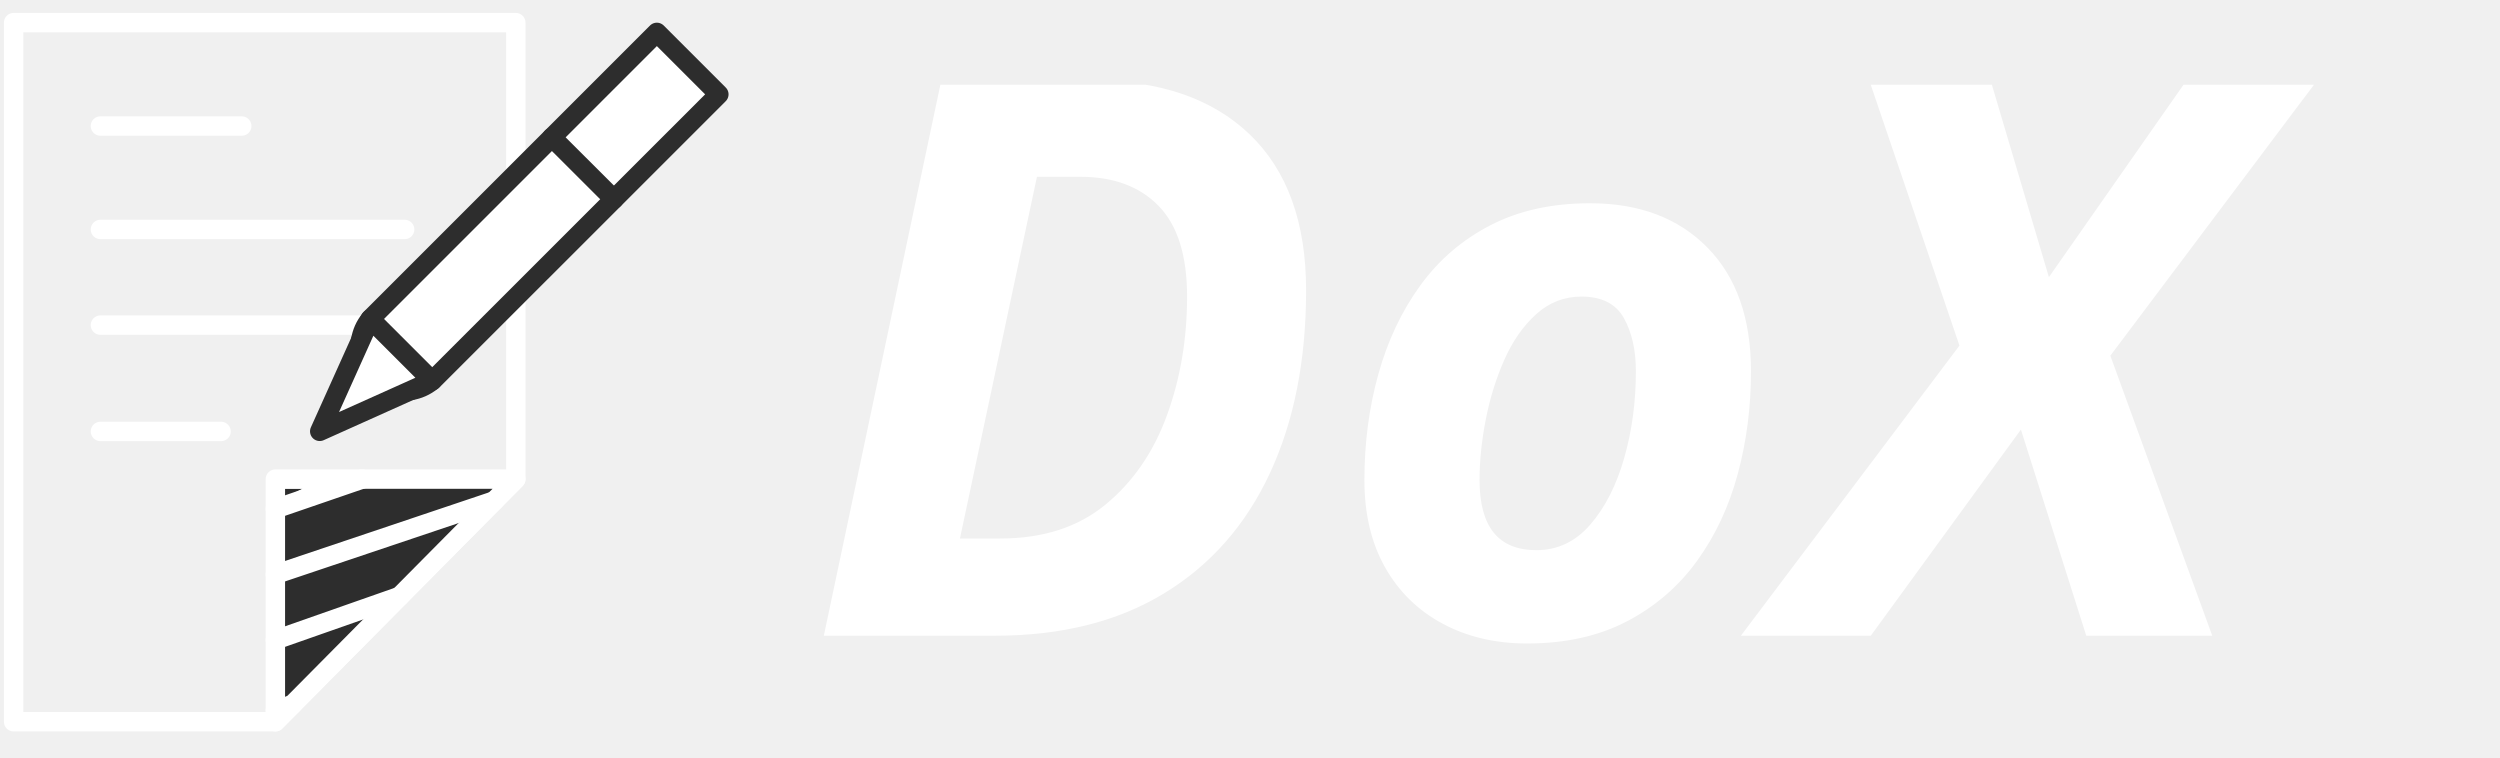
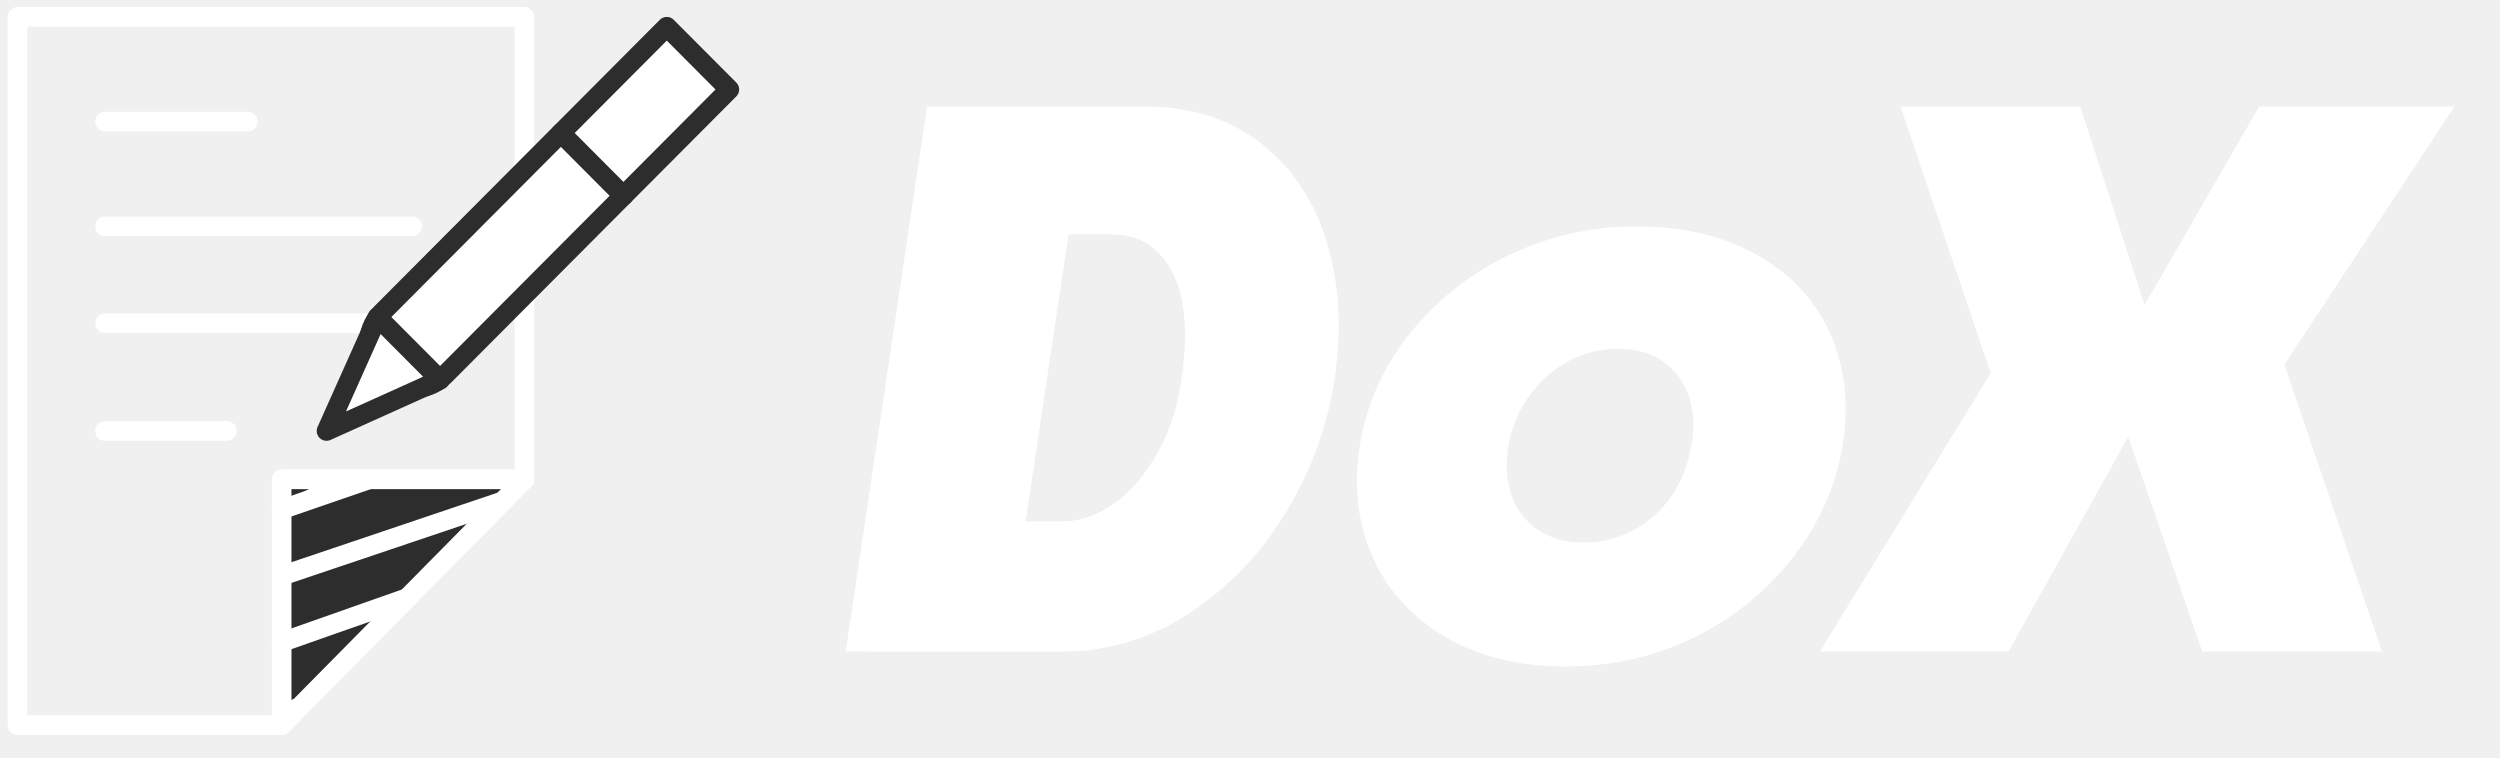
<svg xmlns="http://www.w3.org/2000/svg" id="Livello_1" data-name="Livello 1" viewBox="0 0 1292.55 391.82">
  <defs>
-     <style>.cls-1,.cls-3,.cls-4,.cls-6{fill:none;}.cls-2{clip-path:url(#clip-path);}.cls-3,.cls-4{stroke:#fff;}.cls-3{stroke-miterlimit:10;stroke-width:0.77px;}.cls-4,.cls-6{stroke-linecap:round;stroke-linejoin:round;stroke-width:10.03px;}.cls-10,.cls-5{fill:#fff;}.cls-6{stroke:#2d2d2d;}.cls-7{fill:#2d2d2d;}.cls-8{clip-path:url(#clip-path-4);}.cls-10,.cls-9{font-size:402.15px;font-family:JumperPERSONALUSEONLY-Extra-BoldItalic, Jumper PERSONAL USE ONLY;font-weight:700;font-style:italic;}.cls-9{fill:#e63948;}</style>
+     <style>.cls-1,.cls-3,.cls-5,.cls-7{fill:none;}.cls-2{clip-path:url(#clip-path);}.cls-3,.cls-5{stroke:#fff;}.cls-3{stroke-miterlimit:10;stroke-width:0.78px;}.cls-4{clip-path:url(#clip-path-2);}.cls-5,.cls-7{stroke-linecap:round;stroke-linejoin:round;stroke-width:10.14px;}.cls-6{fill:#fff;}.cls-7{stroke:#2d2d2e;}.cls-8{fill:#2d2d2e;}.cls-9{clip-path:url(#clip-path-4);}</style>
    <clipPath id="clip-path">
-       <rect class="cls-1" x="-3.33" width="385.65" height="389.5" />
+       <rect class="cls-1" x="-1.45" y="-3.15" width="390.72" height="394.62" />
+     </clipPath>
+     <clipPath id="clip-path-2">
+       <rect class="cls-1" x="-1.45" y="-3.15" width="389.31" height="394.62" />
    </clipPath>
    <clipPath id="clip-path-4">
-       <rect class="cls-1" x="415.48" y="43.82" width="877.07" height="293.66" />
+       <rect class="cls-1" x="415.48" y="52.58" width="877.07" height="293.66" />
    </clipPath>
  </defs>
  <g class="cls-2">
-     <polygon class="cls-3" points="266.68 11.7 266.68 247.72 142.37 373.15 7.04 373.15 7.04 11.7 266.68 11.7" />
-     <g class="cls-2">
-       <polygon class="cls-4" points="266.68 11.7 266.68 247.72 142.37 373.15 7.04 373.15 7.04 11.7 266.68 11.7" />
+     <polygon class="cls-3" points="271.12 8.7 271.12 247.82 145.63 374.9 9.02 374.9 9.02 8.7 271.12 8.7" />
+     <g class="cls-4">
+       <polygon class="cls-5" points="271.12 8.7 271.12 247.82 145.63 374.9 9.02 374.9 9.02 8.7 271.12 8.7" />
    </g>
-     <line class="cls-3" x1="51.92" y1="65.16" x2="124.99" y2="65.16" />
-     <line class="cls-4" x1="51.92" y1="65.16" x2="124.99" y2="65.16" />
-     <line class="cls-3" x1="51.92" y1="118.63" x2="209.21" y2="118.63" />
-     <line class="cls-4" x1="51.92" y1="118.63" x2="209.21" y2="118.63" />
-     <line class="cls-3" x1="51.92" y1="168.09" x2="204.53" y2="168.09" />
-     <line class="cls-4" x1="51.92" y1="168.09" x2="204.53" y2="168.09" />
-     <line class="cls-3" x1="51.92" y1="223.06" x2="114.29" y2="223.06" />
-     <line class="cls-4" x1="51.92" y1="223.06" x2="114.29" y2="223.06" />
-     <g class="cls-2">
-       <path class="cls-5" d="M339.61,16.74,193.43,162.92a22.66,22.66,0,1,0,32,32.05L371.66,48.78Z" />
-       <path class="cls-3" d="M339.61,16.74,193.43,162.92a22.66,22.66,0,1,0,32,32.05L371.66,48.78Z" />
-       <path class="cls-6" d="M339.61,16.74,193.43,162.92a22.66,22.66,0,1,0,32,32.05L371.66,48.78Z" />
-       <polygon class="cls-5" points="191.45 164.9 223.49 196.95 165.34 223.06 191.45 164.9" />
-       <path class="cls-6" d="M191.45,164.9l32,32-58.15,26.11ZM285.34,71l32.05,32" />
-       <polygon class="cls-7" points="146.44 252.22 146.44 258.39 158.01 252.22 146.44 252.22" />
-       <polygon class="cls-3" points="146.44 252.22 146.44 258.39 158.01 252.22 146.44 252.22" />
-       <polygon class="cls-7" points="142.58 296.95 142.58 330.89 206.6 308.52 255.19 259.16 142.58 296.95" />
-       <polygon class="cls-3" points="142.58 296.95 142.58 330.89 206.6 308.52 255.19 259.16 142.58 296.95" />
-       <path class="cls-7" d="M142.58,330.89v42.42c0-6.17,66.34-63.24,66.34-63.24Z" />
-       <path class="cls-3" d="M142.58,330.89v42.42c0-6.17,66.34-63.24,66.34-63.24Z" />
-       <polygon class="cls-7" points="142.2 263.4 142.2 297.34 259.44 255.69 259.44 247.98 182.31 247.98 142.2 263.4" />
-       <polygon class="cls-3" points="142.2 263.4 142.2 297.34 259.44 255.69 259.44 247.98 182.31 247.98 142.2 263.4" />
-       <path class="cls-4" d="M187.19,247.71l-44.82,15.4m113.2-4.18h0L142.37,297m64.27,11.32-64.27,22.56m8.89,33.33h0l-8.87,3.05" />
-       <polygon class="cls-4" points="266.68 247.72 142.37 373.15 142.37 247.72 266.68 247.72" />
+     <line class="cls-3" x1="54.32" y1="62.87" x2="128.09" y2="62.87" />
+     <line class="cls-5" x1="54.32" y1="62.87" x2="128.09" y2="62.87" />
+     <line class="cls-3" x1="54.32" y1="117.04" x2="213.1" y2="117.04" />
+     <line class="cls-5" x1="54.32" y1="117.04" x2="213.1" y2="117.04" />
+     <line class="cls-3" x1="54.32" y1="167.14" x2="208.37" y2="167.14" />
+     <line class="cls-5" x1="54.32" y1="167.14" x2="208.37" y2="167.14" />
+     <line class="cls-3" x1="54.32" y1="222.83" x2="117.28" y2="222.83" />
+     <line class="cls-5" x1="54.32" y1="222.83" x2="117.28" y2="222.83" />
+     <g class="cls-4">
+       <path class="cls-6" d="M344.74,13.81,197.17,161.91a22.92,22.92,0,0,0,32.35,32.47L377.09,46.27Z" />
+       <path class="cls-3" d="M344.74,13.81,197.17,161.91a22.92,22.92,0,0,0,32.35,32.47L377.09,46.27Z" />
+       <path class="cls-7" d="M344.74,13.81,197.17,161.91a22.92,22.92,0,0,0,32.35,32.47L377.09,46.27Z" />
+       <polygon class="cls-6" points="195.17 163.91 227.52 196.38 168.81 222.83 195.17 163.91" />
+       <path class="cls-7" d="M195.17,163.91l32.35,32.47-58.71,26.45ZM290,68.79l32.35,32.46" />
+       <polygon class="cls-8" points="149.74 252.38 149.74 258.63 161.42 252.38 149.74 252.38" />
+       <polygon class="cls-3" points="149.74 252.38 149.74 258.63 161.42 252.38 149.74 252.38" />
+       <polygon class="cls-8" points="145.84 297.7 145.84 332.08 210.47 309.42 259.52 259.41 145.84 297.7" />
+       <polygon class="cls-3" points="145.84 297.7 145.84 332.08 210.47 309.42 259.52 259.41 145.84 297.7" />
+       <path class="cls-8" d="M145.84,332.08v43c0-6.25,67-64.07,67-64.07Z" />
+       <path class="cls-3" d="M145.84,332.08v43c0-6.25,67-64.07,67-64.07Z" />
+       <polygon class="cls-8" points="145.46 263.71 145.46 298.09 263.81 255.9 263.81 248.08 185.94 248.08 145.46 263.71" />
+       <polygon class="cls-3" points="145.46 263.71 145.46 298.09 263.81 255.9 263.81 248.08 185.94 248.08 145.46 263.71" />
+       <path class="cls-5" d="M190.88,247.81l-45.25,15.6m114.27-4.23h0L145.63,297.73m64.88,11.47-64.88,22.85m9,33.77h0l-9,3.09" />
+       <polygon class="cls-5" points="271.12 247.82 145.63 374.9 145.63 247.82 271.12 247.82" />
    </g>
  </g>
-   <g class="cls-8">
-     <g class="cls-8">
-       <text class="cls-9" transform="translate(415.48 15.41)">DoX</text>
-       <text class="cls-10" transform="translate(415.48 328.68)">DoX</text>
+   <g class="cls-9">
+     <g class="cls-9">
+       <path class="cls-6" d="M479.32,55.06h83L520.24,336.9h-83Zm27.15,0h84.9q36.33,0,60.61,19.06t34,51.09q9.75,32,4,71a184.4,184.4,0,0,1-24.85,68.13,162,162,0,0,1-49.91,52.52,119.27,119.27,0,0,1-67.12,20.07h-99ZM549.3,269.58q13.77,0,26.77-9.32t22.75-26.77q9.76-17.43,12.43-40.15,4.59-35.28-5.73-53.73t-31-18.45H514.88L496.14,269.58Z" />
+       <path class="cls-6" d="M747.39,329.4q-26-15.21-37.66-41.37T703,230.65a122.41,122.41,0,0,1,25.43-57.59,145.37,145.37,0,0,1,51.25-40.95,150.27,150.27,0,0,1,66.73-15q36.33,0,62.53,15t37.48,40.75q11.26,25.75,6.3,57.38A128,128,0,0,1,927.13,288a145.08,145.08,0,0,1-50.86,41.37q-30.6,15.21-67.31,15.21-35.57,0-61.57-15.21M844.72,274a54.71,54.71,0,0,0,19.7-17.84,63.27,63.27,0,0,0,9.94-25.55q2.67-14.19-1.15-25.55a35.52,35.52,0,0,0-13.19-18q-9.37-6.7-23.52-6.7a53,53,0,0,0-26.2,6.7,59.16,59.16,0,0,0-20.07,18.24,61.45,61.45,0,0,0-10.33,24.94q-2.29,14.2,1.53,25.55a34.64,34.64,0,0,0,13.58,18q9.75,6.69,23.51,6.69a54.34,54.34,0,0,0,26.2-6.49" />
+       <polygon class="cls-6" points="1100.36 225.78 1038.41 336.9 940.89 336.9 1029.23 192.94 982.58 55.05 1075.51 55.05 1108.78 157.65 1168.05 55.05 1269.01 55.05 1181.06 188.47 1231.54 336.9 1138.61 336.9 1100.36 225.78" />
    </g>
  </g>
</svg>
